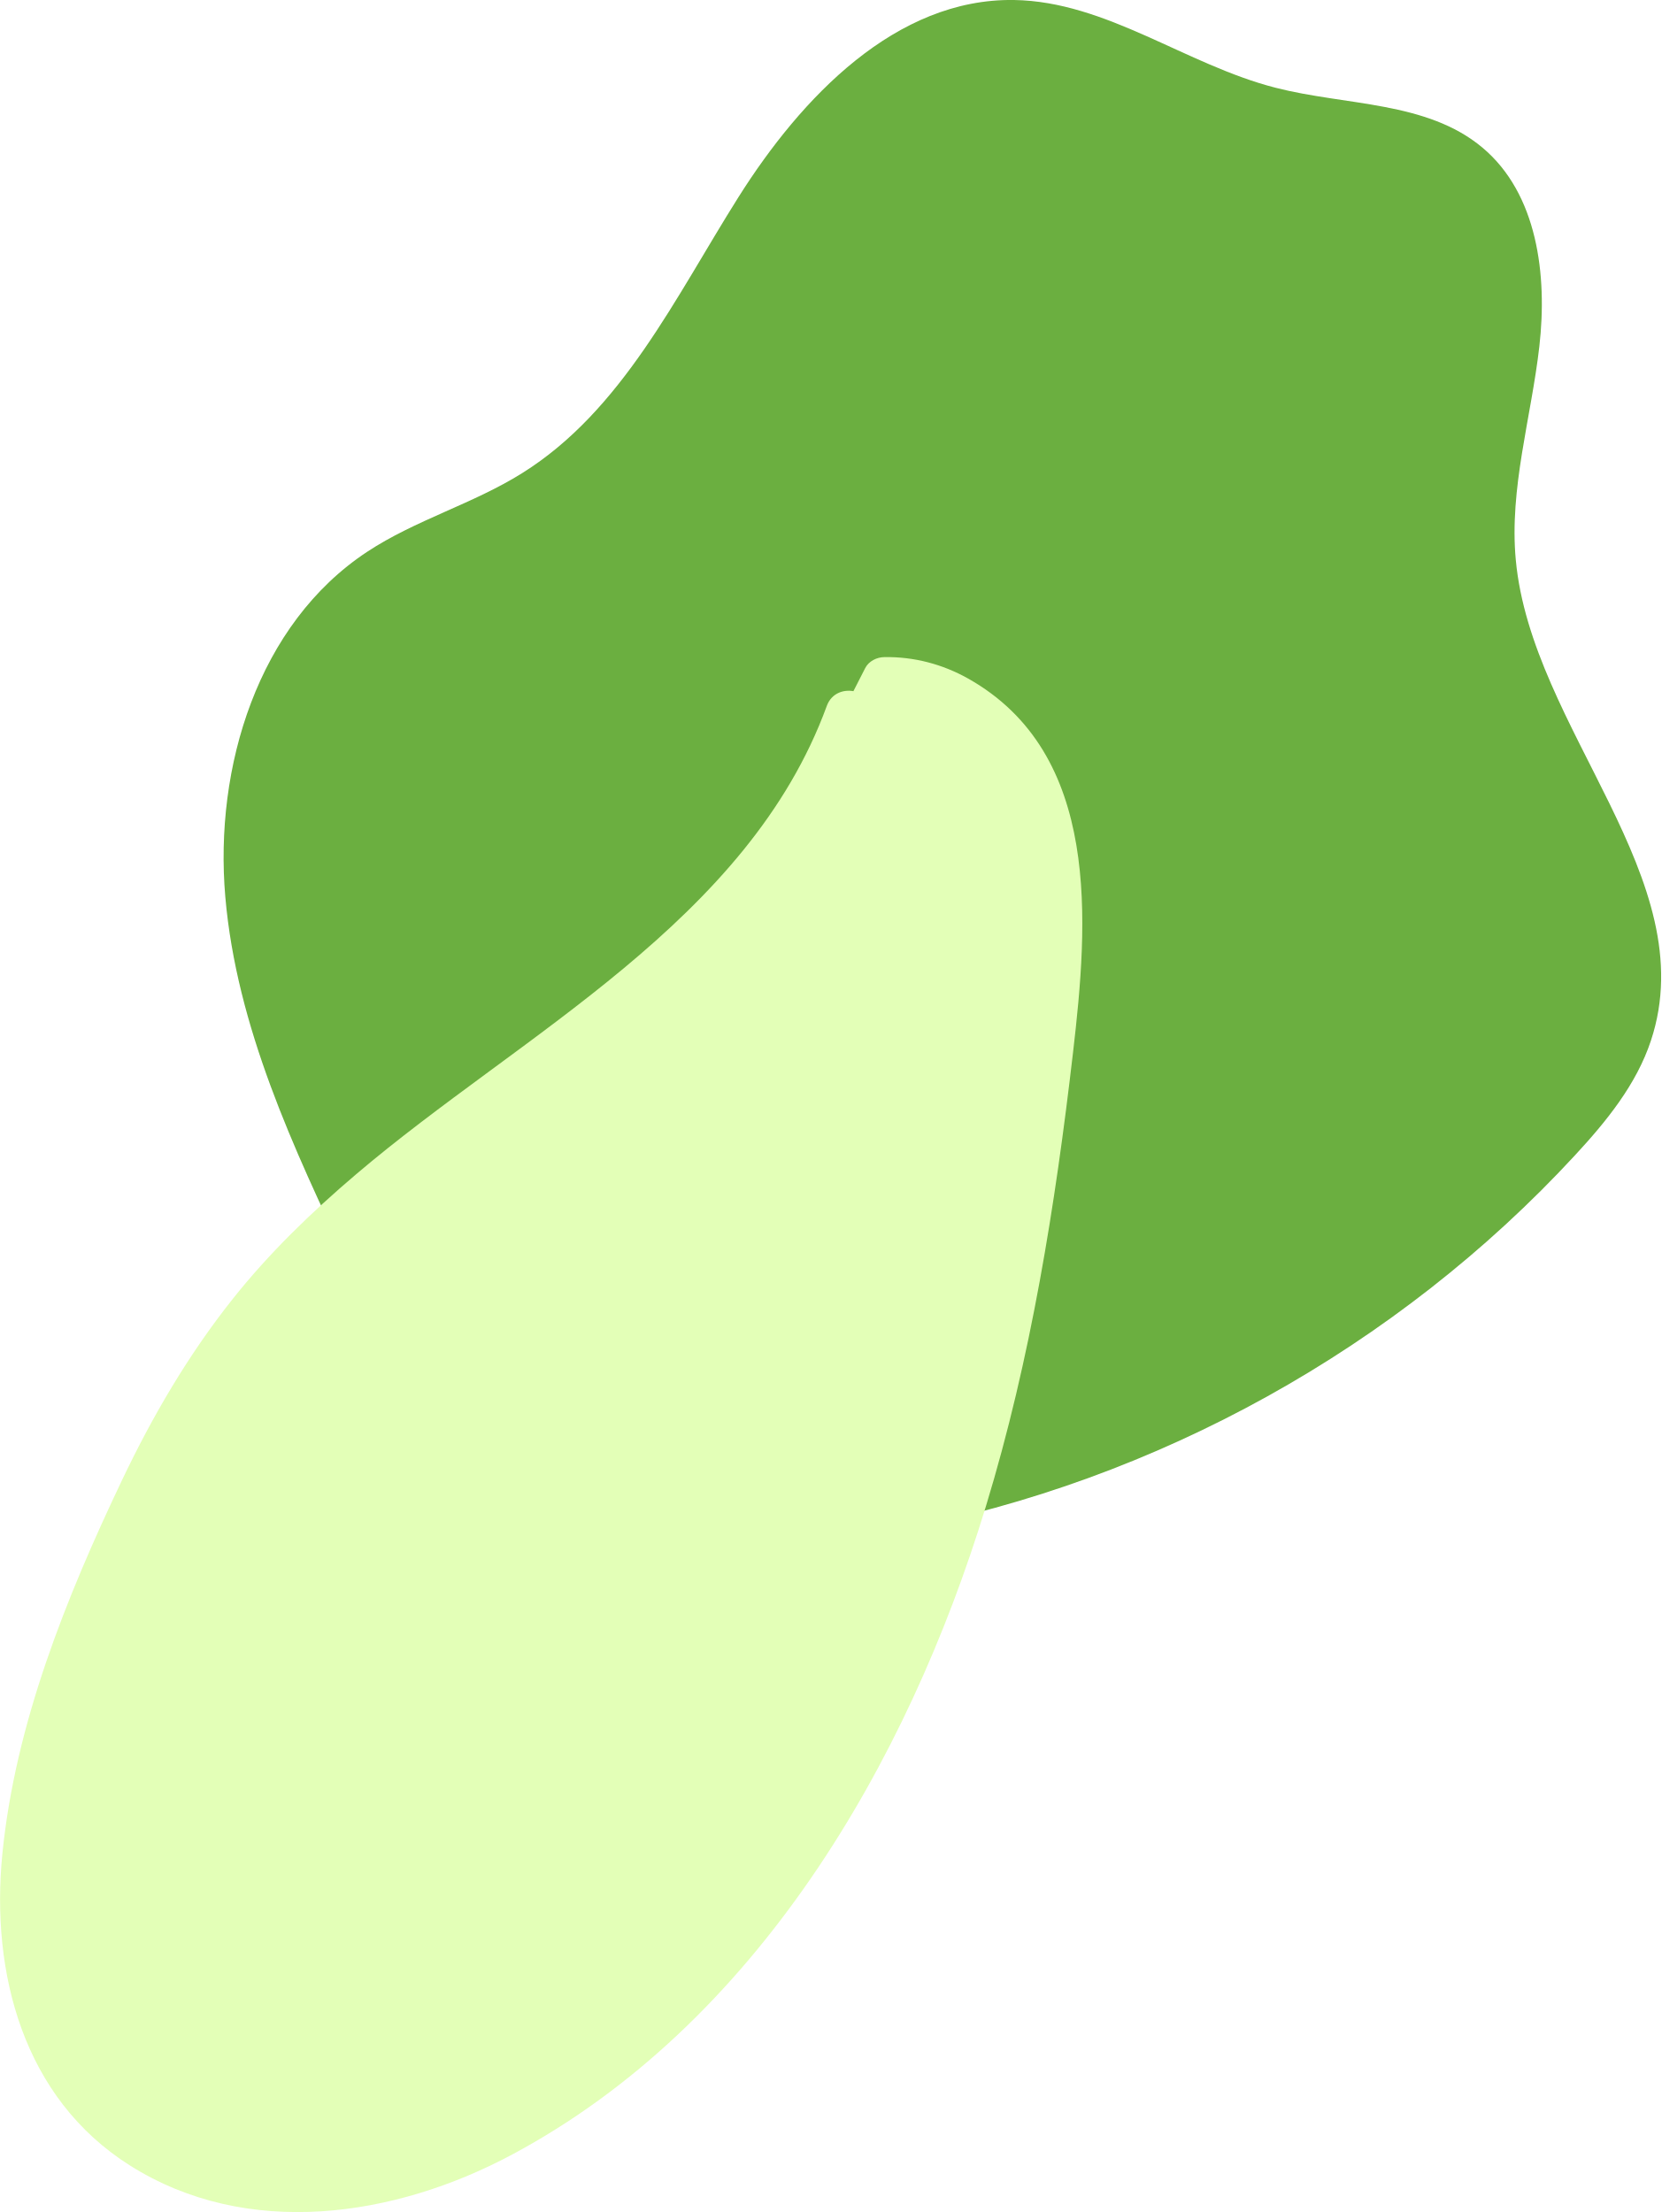
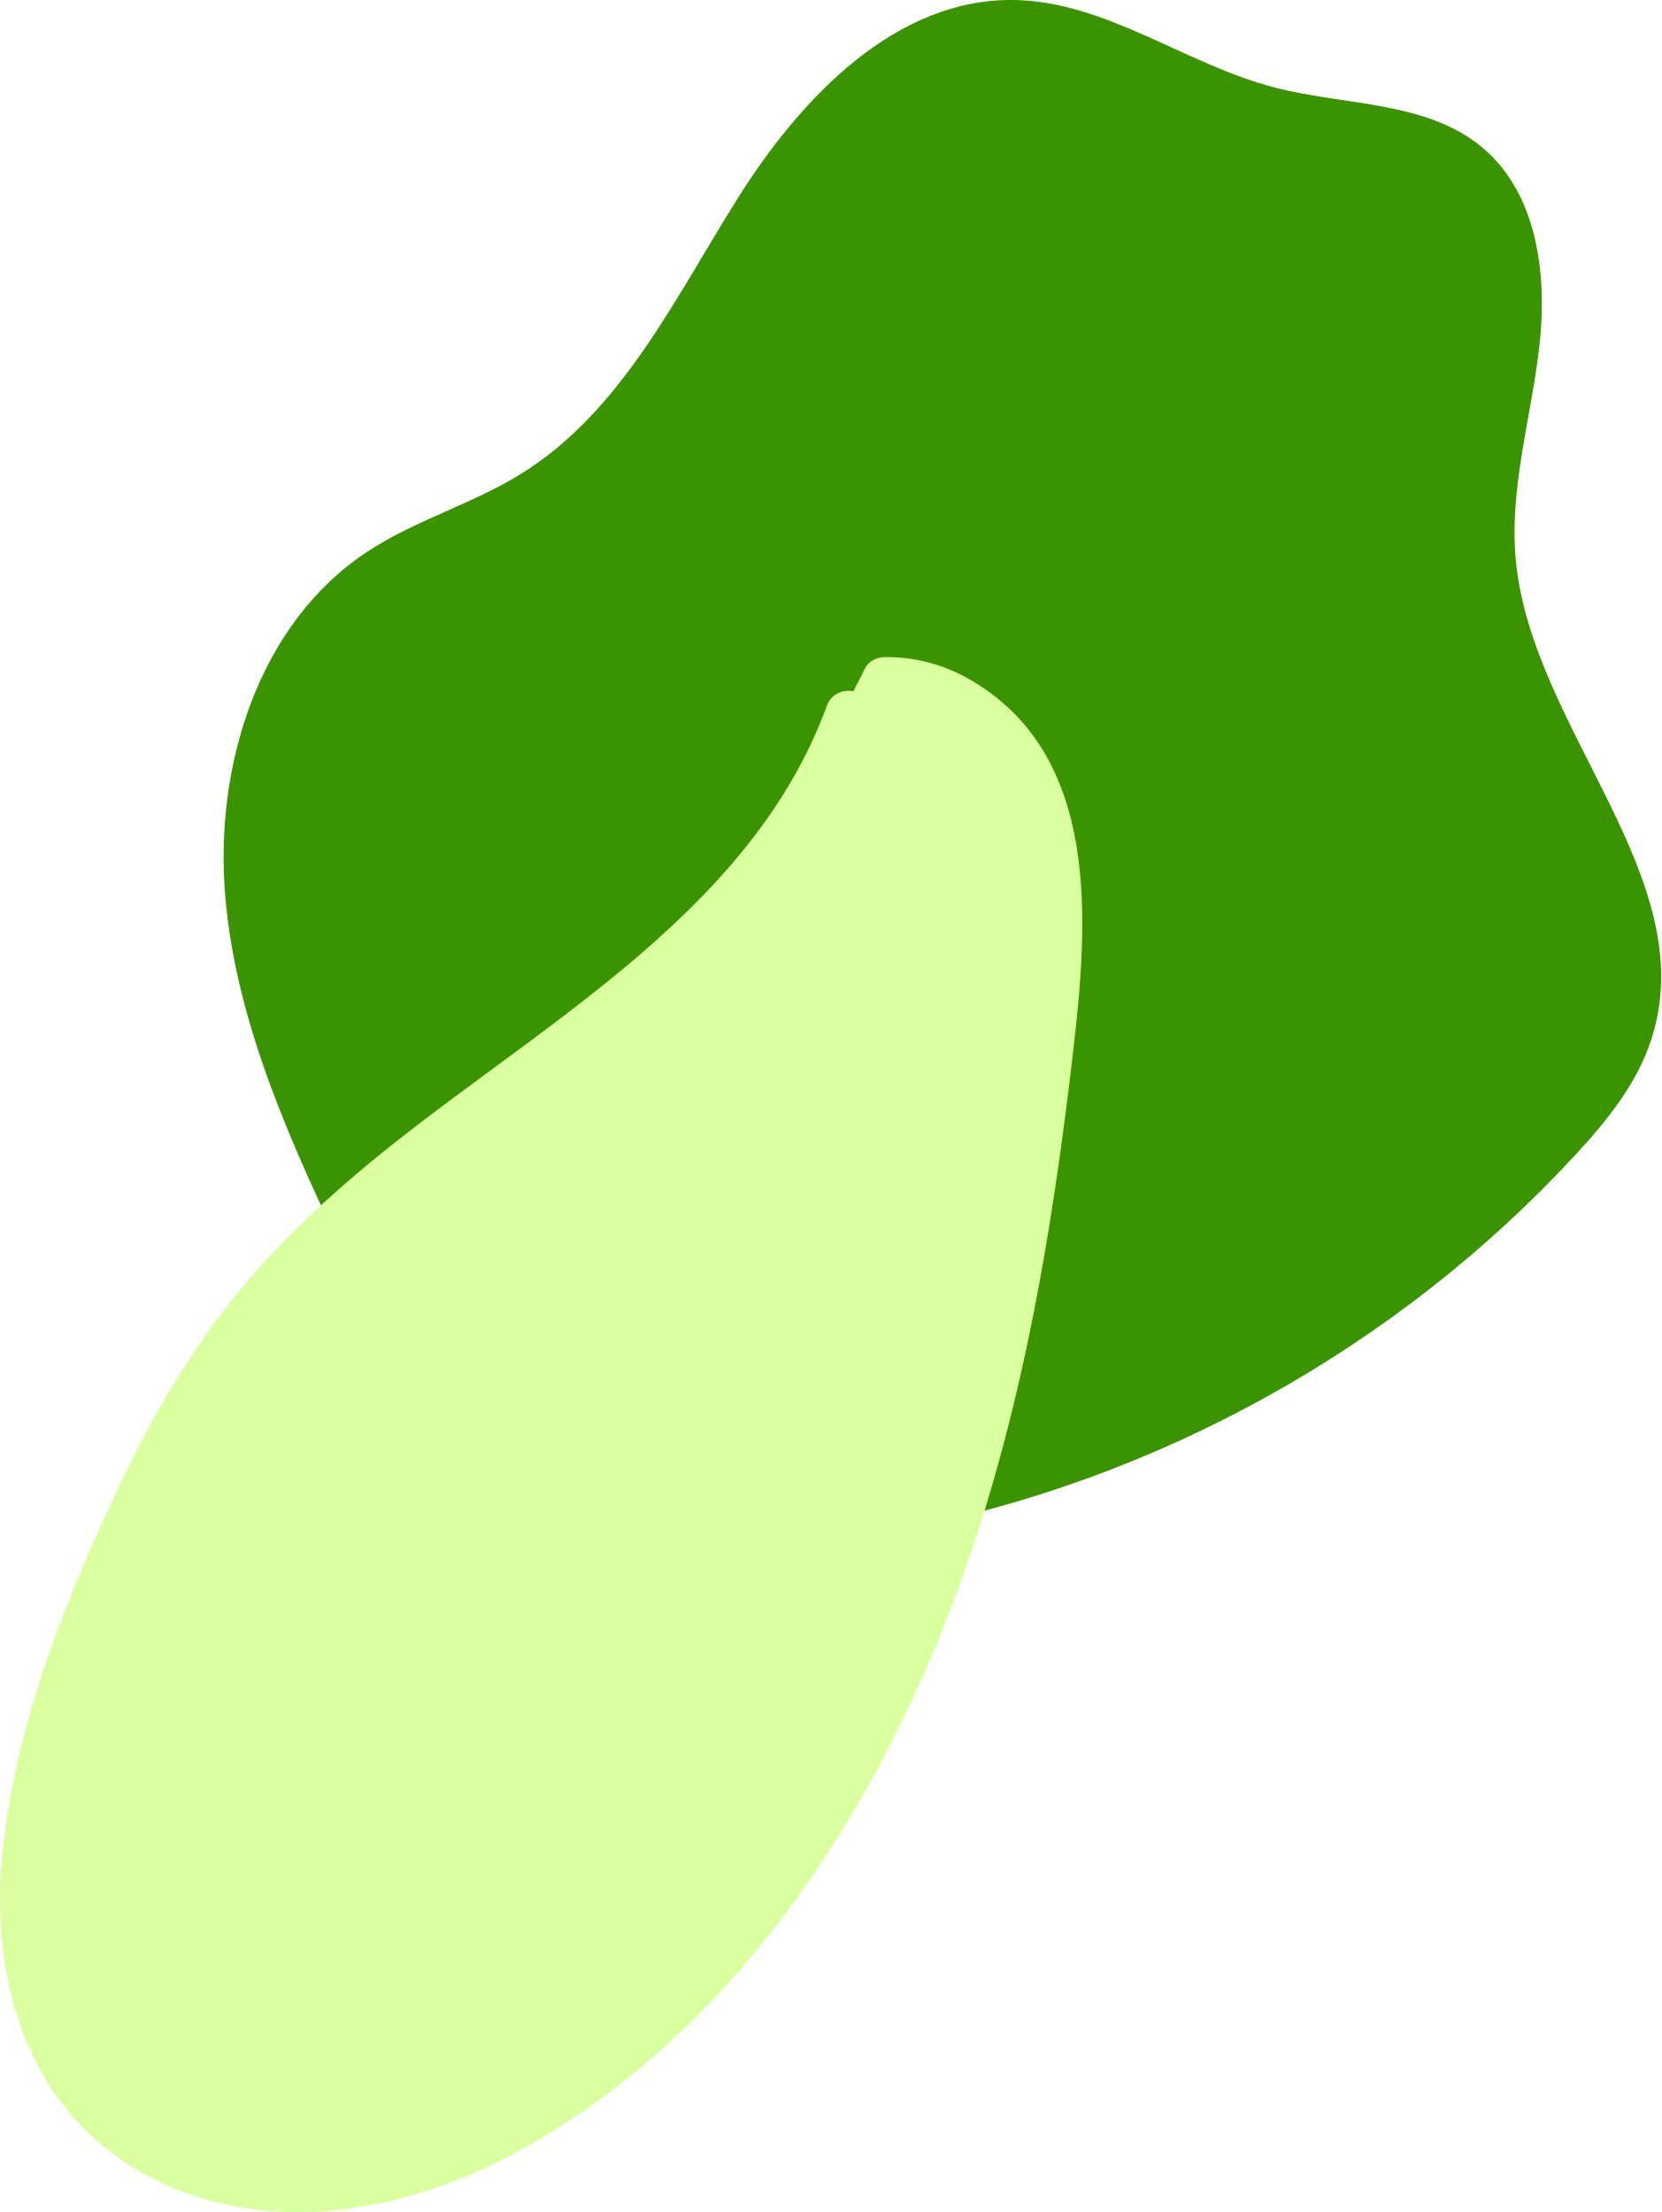
<svg xmlns="http://www.w3.org/2000/svg" id="Layer_1" data-name="Layer 1" viewBox="0 0 112.07 149.26">
  <defs>
    <style>
      .cls-1 {
        fill: #daff9f;
      }

      .cls-1, .cls-2 {
        stroke-width: 0px;
      }

-       .cls-3 {
-         opacity: .75;
-       }
- 
      .cls-2 {
        fill: #3a9400;
      }
    </style>
  </defs>
-   <g class="cls-3">
-     <path class="cls-2" d="M23.57,85.42c-3.78-7.96-7.61-16.13-8.37-24.9s2.21-18.42,9.56-23.28c3.27-2.16,7.14-3.23,10.46-5.31,6.76-4.22,10.35-11.89,14.6-18.63S60.44-.12,68.41,0c6.24.1,11.59,4.37,17.64,5.92,4.75,1.22,10.2.89,13.96,4.04,3.71,3.11,4.39,8.59,3.84,13.41s-2.04,9.59-1.59,14.41c1.06,11.43,12.72,21.53,9.12,32.43-.98,2.97-3.01,5.46-5.13,7.75-11.99,12.99-28.22,21.99-45.59,25.29-4.01.76-8.19,1.22-12.16.29-10.42-2.46-16.32-13.36-25.25-19.27" />
-     <g>
-       <path class="cls-1" d="M57.22,48.03c-6.45,17.94-27.78,25.29-39.91,40-5.29,6.41-8.73,14.14-11.72,21.89-4.14,10.7-7.05,24.26.95,32.49,4.11,4.23,10.39,5.89,16.25,5.25s11.33-3.35,16.11-6.8c10.99-7.92,18.76-19.72,23.65-32.35,4.89-12.63,7.09-26.14,8.57-39.6.54-4.88.97-9.95-.66-14.58s-5.89-8.7-10.8-8.51c-.8,1.57-1.6,3.13-2.4,4.7" />
-       <path class="cls-1" d="M55.78,47.63c-5.32,14.55-20.61,22.12-31.76,31.61-3.01,2.56-5.86,5.31-8.32,8.41-2.99,3.76-5.41,7.9-7.47,12.23-3.76,7.9-7.2,16.43-8.07,25.21-.8,8.04,1.41,16.48,8.59,21.02,7.93,5.02,17.9,3.5,25.79-.72,16.47-8.81,26.68-26.39,31.97-43.74,3.04-9.97,4.68-20.3,5.88-30.63,1.02-8.76,1.94-20.17-7.09-25.24-1.73-.97-3.65-1.47-5.63-1.44-.51,0-1.06.27-1.3.74-.8,1.57-1.6,3.13-2.4,4.7-.87,1.72,1.71,3.24,2.59,1.51.8-1.57,1.6-3.13,2.4-4.7l-1.3.74c3.93-.07,7.09,2.75,8.79,6.11,2.13,4.21,1.79,9.33,1.34,13.88-.98,9.84-2.44,19.7-4.97,29.27-4.44,16.78-12.92,33.52-27.56,43.6-7.08,4.88-16.28,8.19-24.65,4.57-3.56-1.54-6.41-4.3-8.01-7.84-1.51-3.34-1.79-7.12-1.54-10.74.57-8.25,3.86-16.37,7.29-23.8,1.92-4.16,4.14-8.21,6.9-11.88,2.25-2.99,4.91-5.65,7.71-8.12,10.61-9.35,24.45-16.24,31.49-29.03.87-1.58,1.6-3.23,2.22-4.92.66-1.82-2.23-2.6-2.89-.8h0Z" />
-     </g>
+   <path class="cls-2" d="M23.57,85.42c-3.78-7.96-7.61-16.13-8.37-24.9s2.21-18.42,9.56-23.28c3.27-2.16,7.14-3.23,10.46-5.31,6.76-4.22,10.35-11.89,14.6-18.63S60.44-.12,68.41,0c6.24.1,11.59,4.37,17.64,5.92,4.75,1.22,10.2.89,13.96,4.04,3.71,3.11,4.39,8.59,3.84,13.41s-2.04,9.59-1.59,14.41c1.06,11.43,12.72,21.53,9.12,32.43-.98,2.97-3.01,5.46-5.13,7.75-11.99,12.99-28.22,21.99-45.59,25.29-4.01.76-8.19,1.22-12.16.29-10.42-2.46-16.32-13.36-25.25-19.27" />
+   <g>
+     <path class="cls-1" d="M57.22,48.03c-6.45,17.94-27.78,25.29-39.91,40-5.29,6.41-8.73,14.14-11.72,21.89-4.14,10.7-7.05,24.26.95,32.49,4.11,4.23,10.39,5.89,16.25,5.25s11.33-3.35,16.11-6.8c10.99-7.92,18.76-19.72,23.65-32.35,4.89-12.63,7.09-26.14,8.57-39.6.54-4.88.97-9.95-.66-14.58s-5.89-8.7-10.8-8.51c-.8,1.57-1.6,3.13-2.4,4.7" />
+     <path class="cls-1" d="M55.78,47.63c-5.32,14.55-20.61,22.12-31.76,31.61-3.01,2.56-5.86,5.31-8.32,8.41-2.99,3.76-5.41,7.9-7.47,12.23-3.76,7.9-7.2,16.43-8.07,25.21-.8,8.04,1.41,16.48,8.59,21.02,7.93,5.02,17.9,3.5,25.79-.72,16.47-8.81,26.68-26.39,31.97-43.74,3.04-9.97,4.68-20.3,5.88-30.63,1.02-8.76,1.94-20.17-7.09-25.24-1.73-.97-3.65-1.47-5.63-1.44-.51,0-1.06.27-1.3.74-.8,1.57-1.6,3.13-2.4,4.7-.87,1.72,1.71,3.24,2.59,1.51.8-1.57,1.6-3.13,2.4-4.7l-1.3.74c3.93-.07,7.09,2.75,8.79,6.11,2.13,4.21,1.79,9.33,1.34,13.88-.98,9.84-2.44,19.7-4.97,29.27-4.44,16.78-12.92,33.52-27.56,43.6-7.08,4.88-16.28,8.19-24.65,4.57-3.56-1.54-6.41-4.3-8.01-7.84-1.51-3.34-1.79-7.12-1.54-10.74.57-8.25,3.86-16.37,7.29-23.8,1.92-4.16,4.14-8.21,6.9-11.88,2.25-2.99,4.91-5.65,7.71-8.12,10.61-9.35,24.45-16.24,31.49-29.03.87-1.58,1.6-3.23,2.22-4.92.66-1.82-2.23-2.6-2.89-.8h0Z" />
  </g>
</svg>
